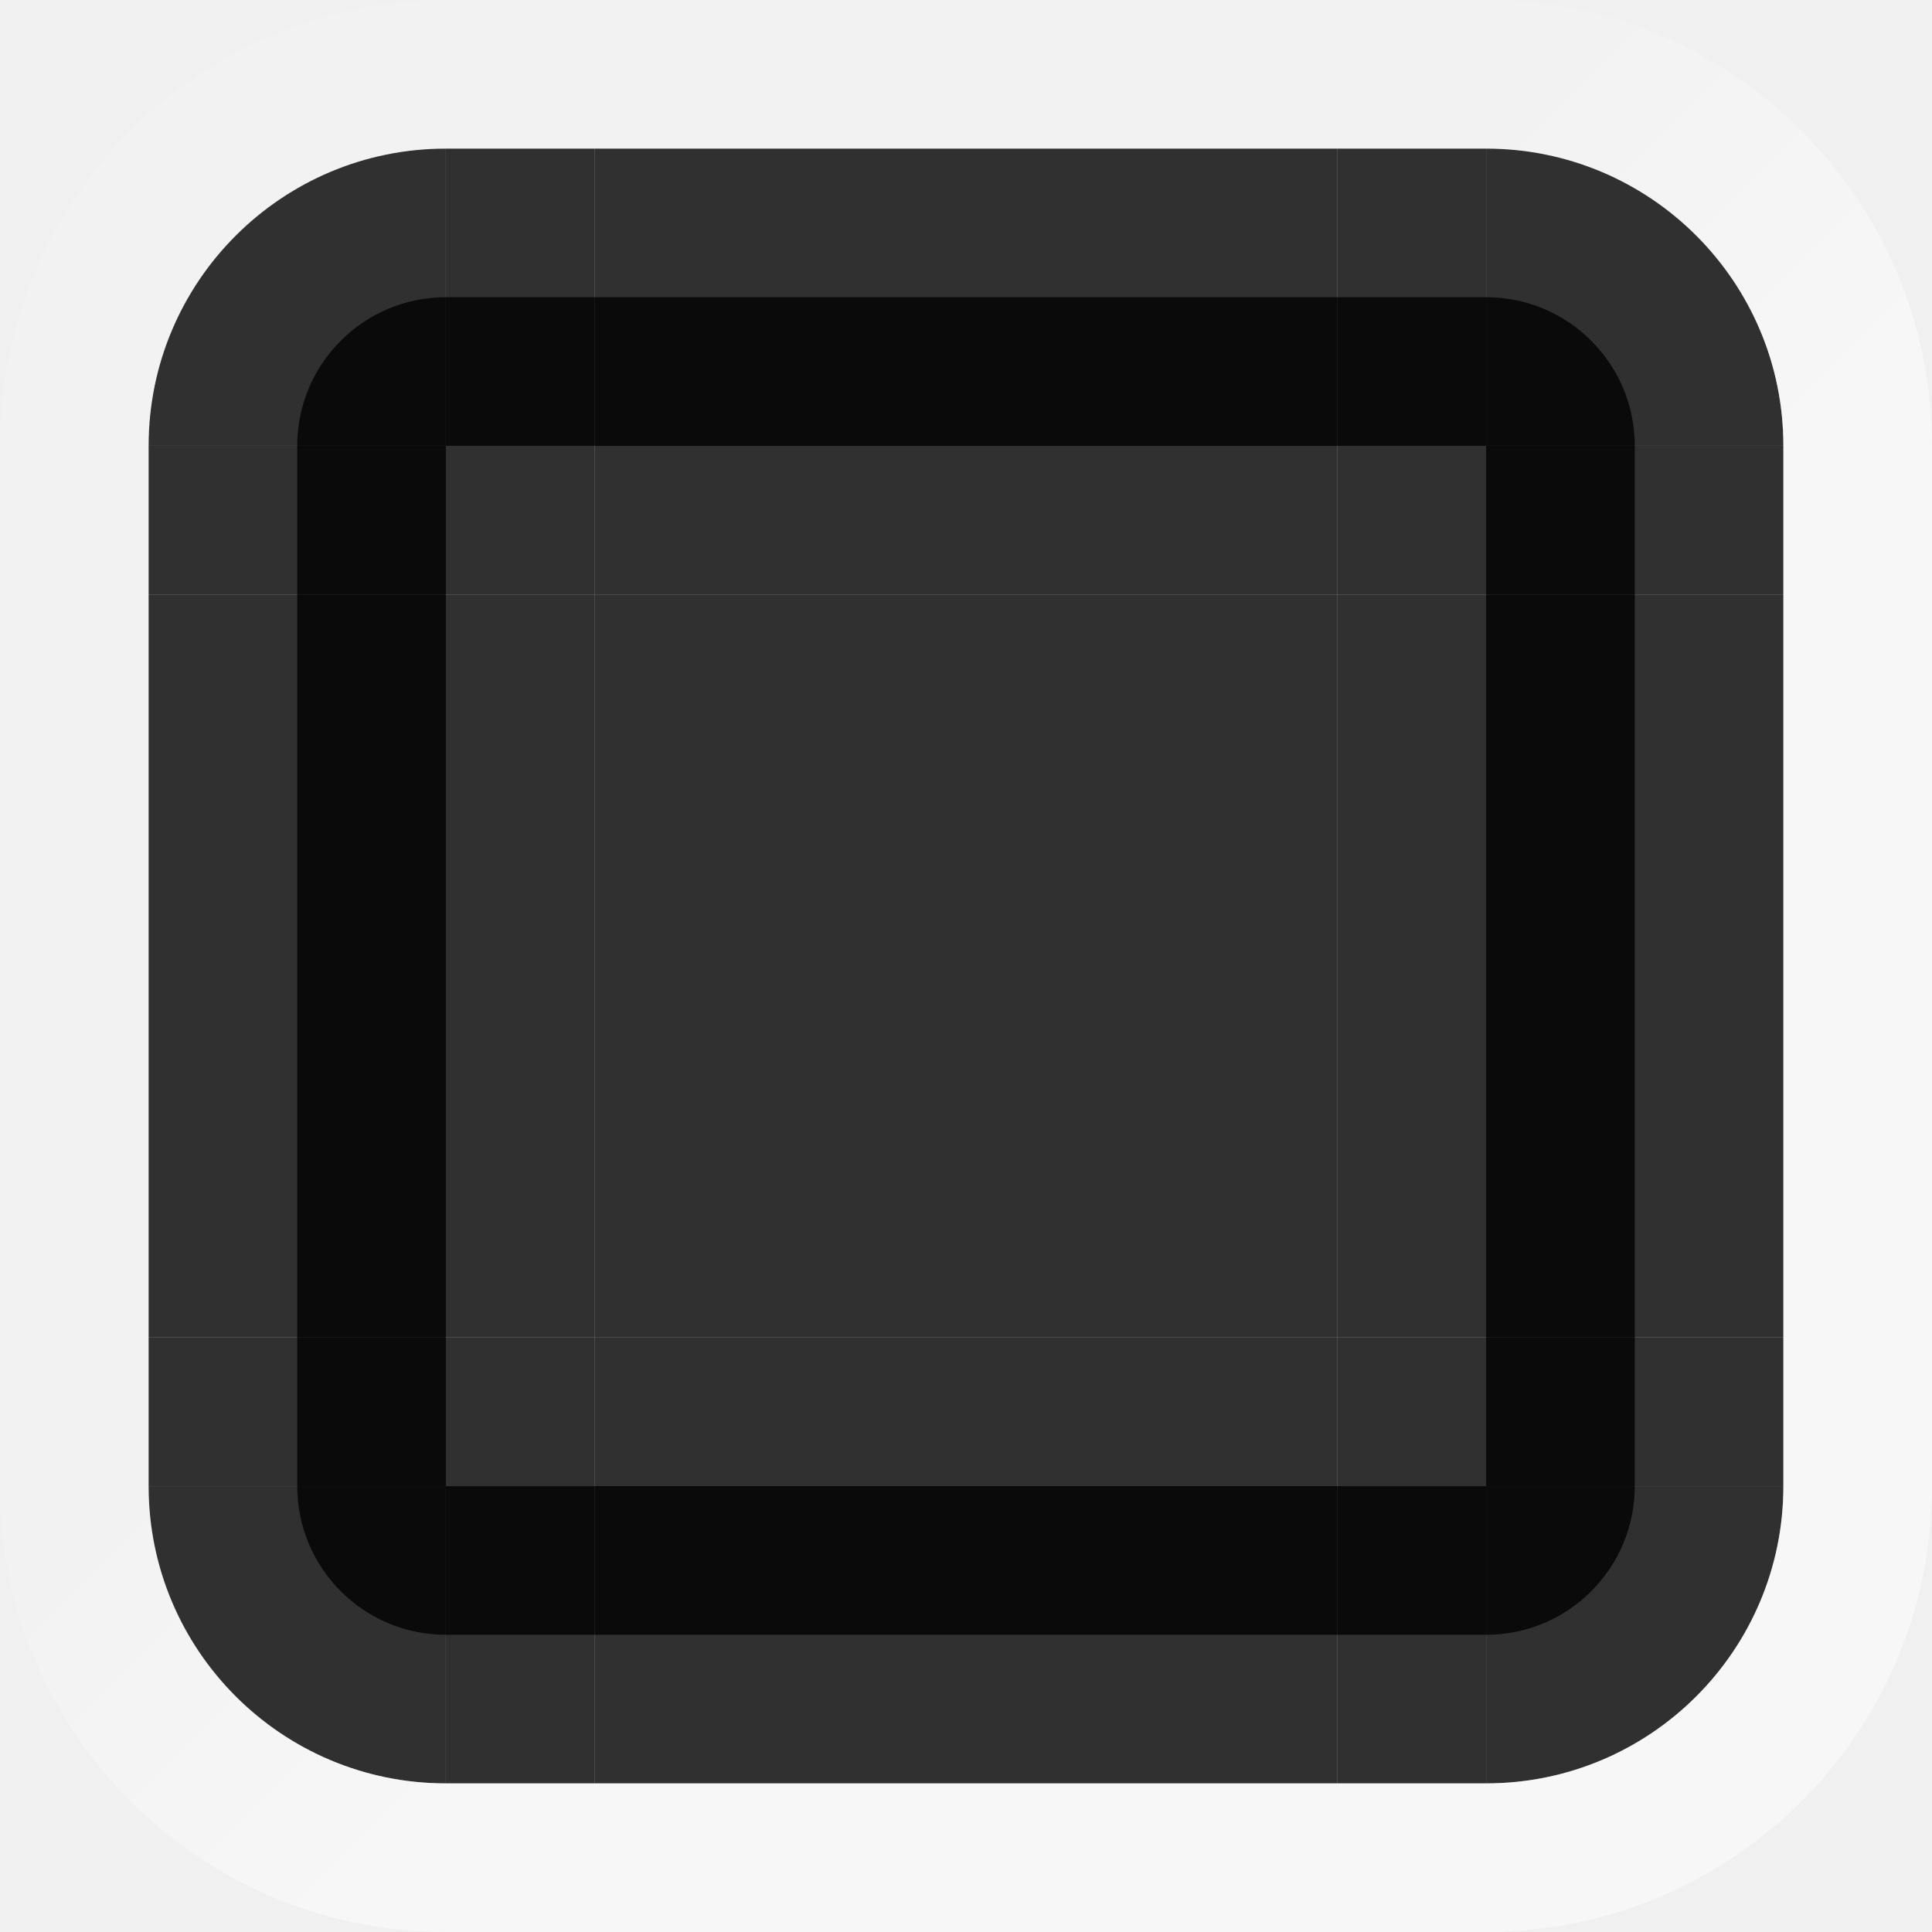
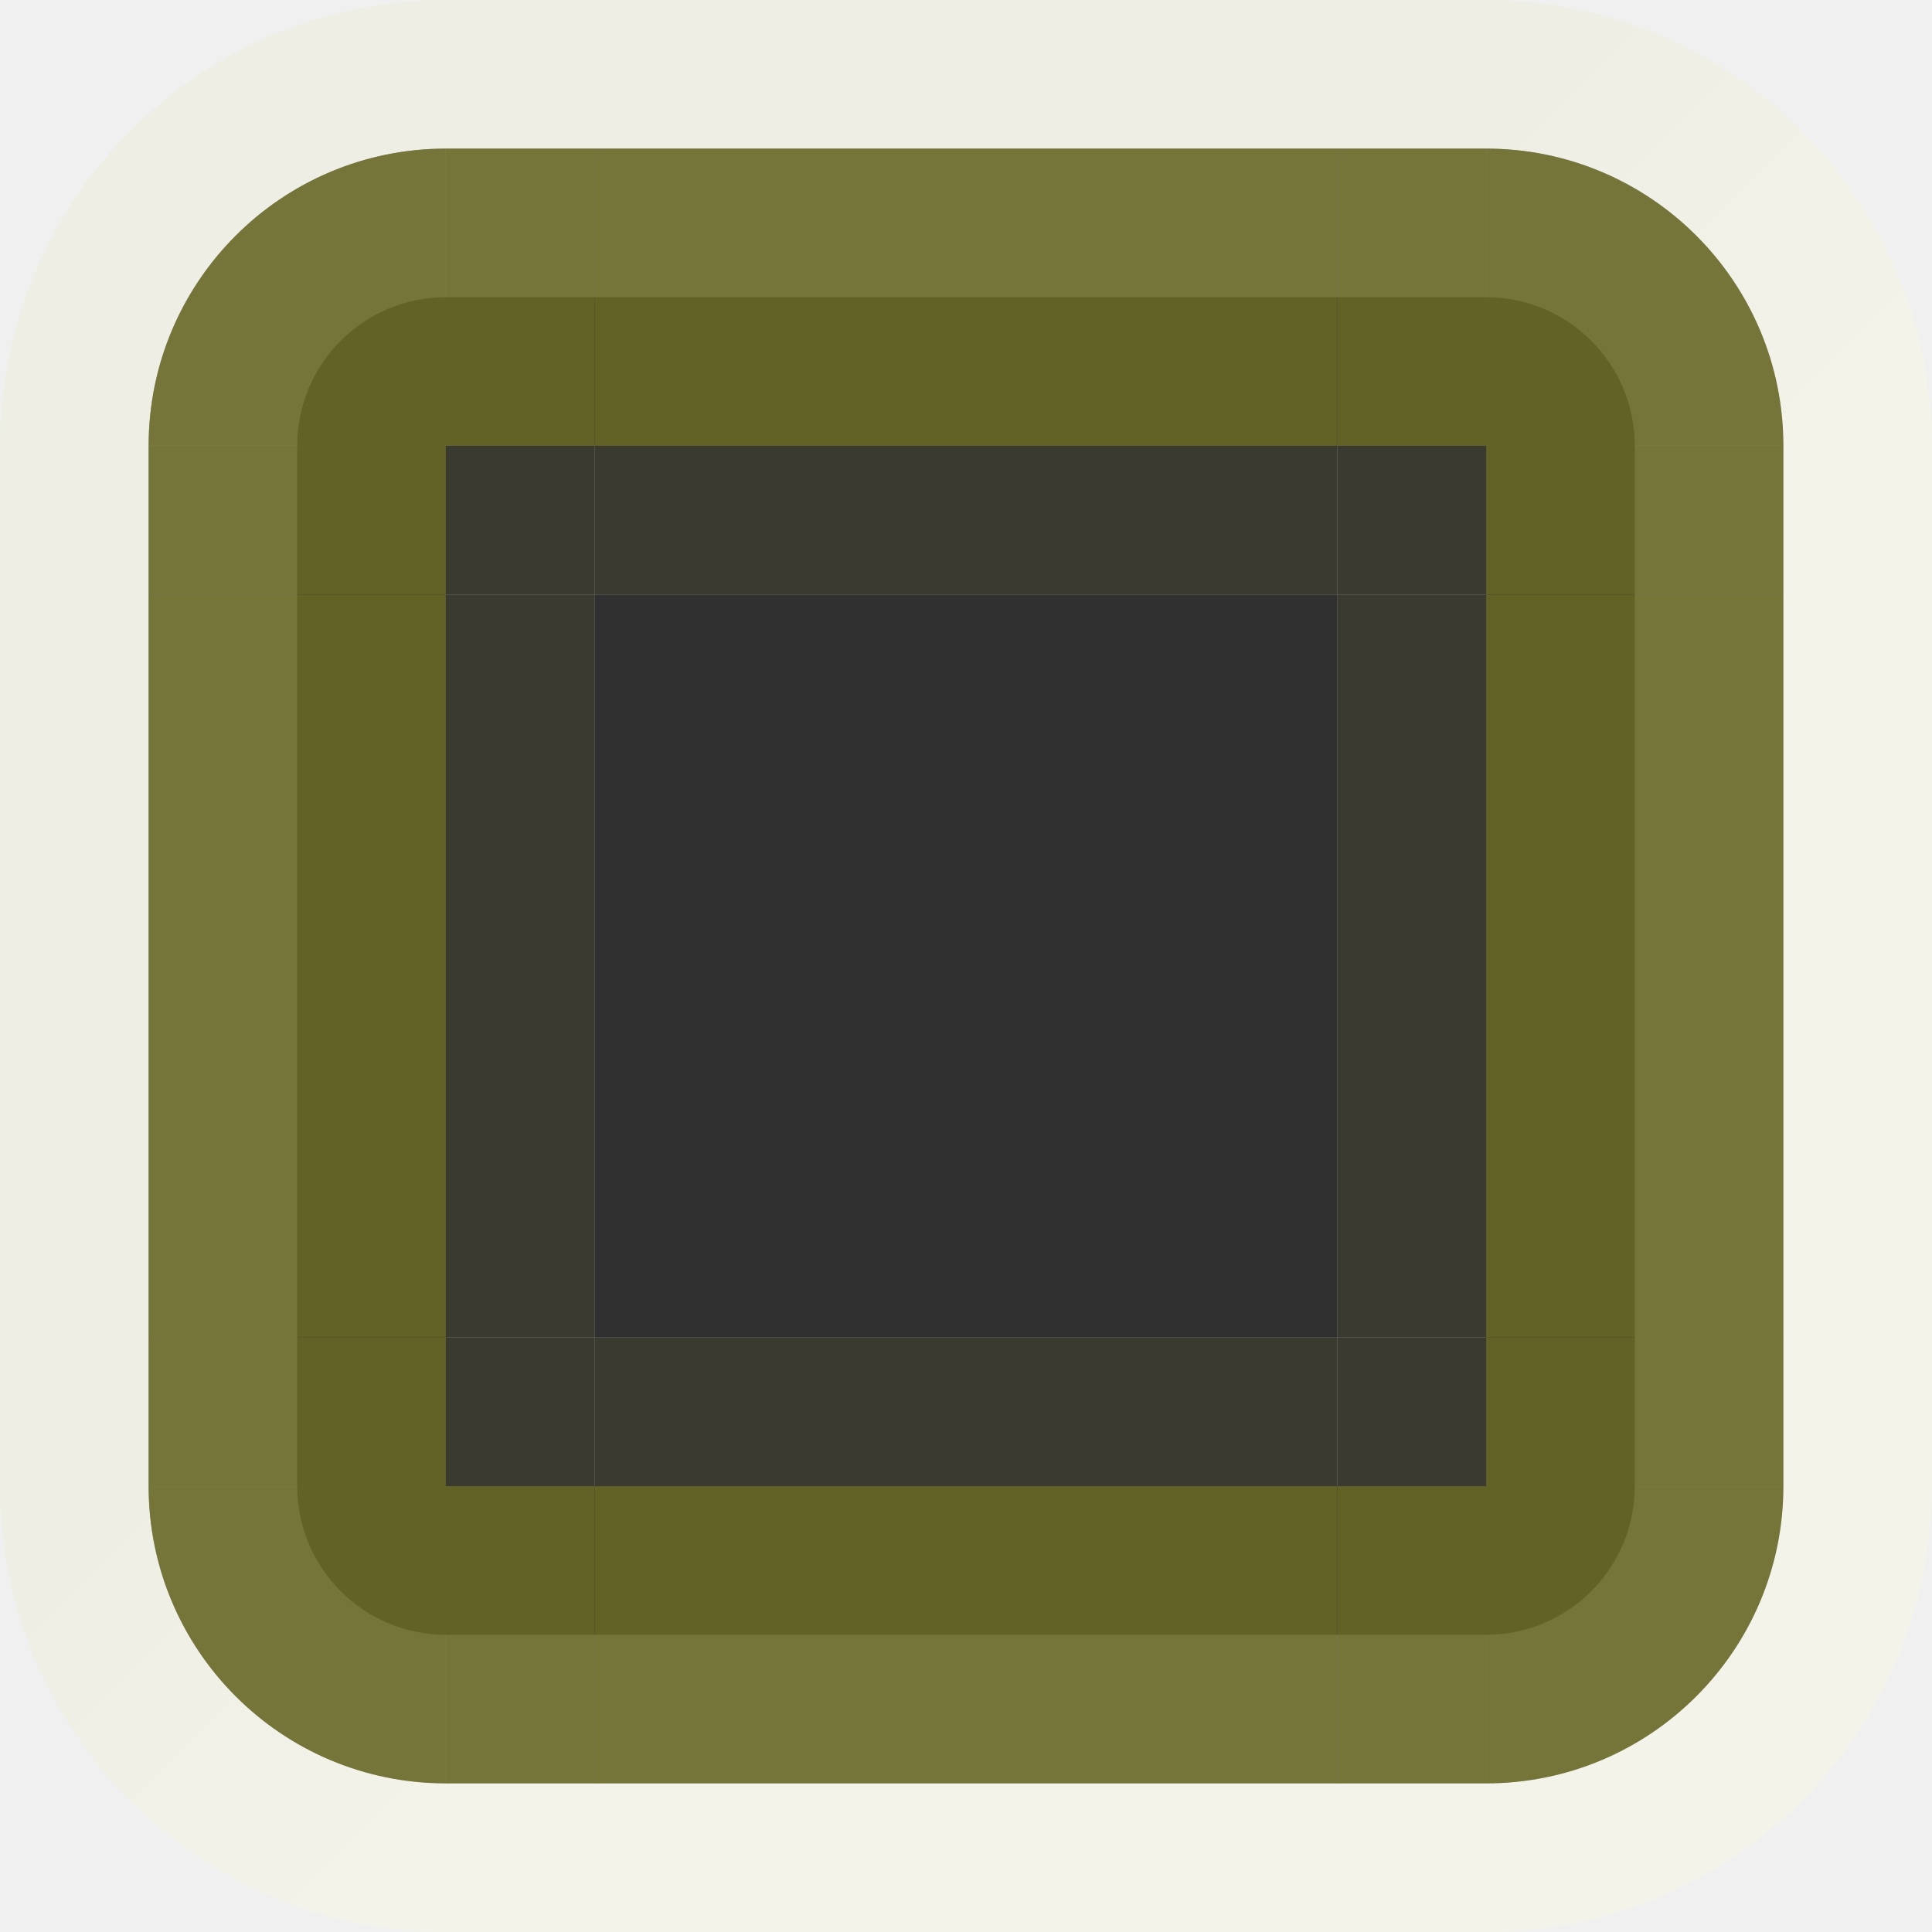
<svg xmlns="http://www.w3.org/2000/svg" xmlns:xlink="http://www.w3.org/1999/xlink" width="13" version="1.0" height="13" id="svg1406">
  <defs id="defs312">
    <linearGradient xlink:href="#linearGradient4889" id="linearGradient7472" gradientUnits="userSpaceOnUse" x1="2" y1="49" x2="0" y2="47" />
    <linearGradient id="linearGradient4889">
      <stop style="stop-color:#ffffff;stop-opacity:0.45;" offset="0" id="stop4885" />
      <stop style="stop-color:#ffffff;stop-opacity:0.15" offset="1" id="stop4887" />
    </linearGradient>
    <linearGradient xlink:href="#linearGradient4889" id="linearGradient7470" gradientUnits="userSpaceOnUse" x1="19" y1="32" x2="17" y2="30" />
  </defs>
  <rect y="4" x="4" height="5" width="5" id="lineedit-focused" style="opacity:1;vector-effect:none;fill:#000000;fill-opacity:0.8;stroke:none;stroke-width:0.222;stroke-linecap:square;stroke-linejoin:miter;stroke-miterlimit:8.3;stroke-dasharray:none;stroke-dashoffset:0;stroke-opacity:1;marker:none" />
  <g transform="translate(1,-29)" id="lineedit-focused-topleft">
    <rect style="opacity:1;vector-effect:none;fill:#000000;fill-opacity:0.8;stroke:none;stroke-width:0.222;stroke-linecap:square;stroke-linejoin:miter;stroke-miterlimit:8.3;stroke-dasharray:none;stroke-dashoffset:0;stroke-opacity:1;marker:none" id="rect4780-3-5-8-7-75-5-4-8" width="1" height="1" x="2" y="31" />
    <rect style="opacity:1;vector-effect:none;fill:#000000;fill-opacity:0.8;stroke:none;stroke-width:0.222;stroke-linecap:square;stroke-linejoin:miter;stroke-miterlimit:8.3;stroke-dasharray:none;stroke-dashoffset:0;stroke-opacity:1;marker:none" id="rect4780-3-5-8-7-75-9-5" width="2" height="1" x="1" y="32" />
    <rect style="opacity:1;vector-effect:none;fill:#000000;fill-opacity:0.8;stroke:none;stroke-width:0.35;stroke-linecap:square;stroke-linejoin:miter;stroke-miterlimit:8.3;stroke-dasharray:none;stroke-dashoffset:0;stroke-opacity:1;marker:none" id="rect4817-61-5-1-6-35-5-0" width="1" height="2" x="2" y="30" />
    <rect style="opacity:1;vector-effect:none;fill:#000000;fill-opacity:0.8;stroke:none;stroke-width:0.35;stroke-linecap:square;stroke-linejoin:miter;stroke-miterlimit:8.3;stroke-dasharray:none;stroke-dashoffset:0;stroke-opacity:1;marker:none" id="rect4834-03-7-29-4-62-0-6" width="2" height="1" x="0" y="32" />
    <rect style="opacity:1;vector-effect:none;fill:#ffffff;fill-opacity:0.15;stroke:none;stroke-width:0.35;stroke-linecap:square;stroke-linejoin:miter;stroke-miterlimit:8.3;stroke-dasharray:none;stroke-dashoffset:0;stroke-opacity:1;marker:none" id="rect4851-1-1-93-5-3-3-9-4-4" width="1" height="1" x="2" y="29" />
    <rect style="opacity:1;vector-effect:none;fill:#ffffff;fill-opacity:0.15;stroke:none;stroke-width:0.35;stroke-linecap:square;stroke-linejoin:miter;stroke-miterlimit:8.3;stroke-dasharray:none;stroke-dashoffset:0;stroke-opacity:1;marker:none" id="rect4868-2-0-0-4-9-0-1-8-6" width="1" height="1" x="-1" y="32" />
    <path style="opacity:1;vector-effect:none;fill:#000000;fill-opacity:0.8;stroke:none;stroke-width:0.222;stroke-linecap:square;stroke-linejoin:miter;stroke-miterlimit:8.3;stroke-dasharray:none;stroke-dashoffset:0;stroke-opacity:1;marker:none" d="m 2,31 a 1,1 0 0 0 -1,1 h 1 z" id="path6929-7-1-2" />
    <path style="opacity:1;vector-effect:none;fill:#000000;fill-opacity:0.8;stroke:none;stroke-width:0.495;stroke-linecap:square;stroke-linejoin:miter;stroke-miterlimit:8.3;stroke-dasharray:none;stroke-dashoffset:0;stroke-opacity:1;marker:none" d="m 2,30 a 2,2 0 0 0 -2,2 h 2 z" id="path6609-4-7-5" />
    <path style="opacity:1;vector-effect:none;fill:#ffffff;fill-opacity:0.15;stroke:none;stroke-width:0.783;stroke-linecap:square;stroke-linejoin:miter;stroke-miterlimit:8.3;stroke-dasharray:none;stroke-dashoffset:0;stroke-opacity:1;marker:none" d="m 2,29 a 3,3 0 0 0 -3,3 h 1 a 2,2 0 0 1 2,-2 z" id="path6749-43-2-8" />
+     <rect y="30" x="2" height="2" width="1" id="rect6152" style="opacity:1;vector-effect:none;fill:#bbbb44;fill-opacity:0.5;stroke:none;stroke-width:0.35;stroke-linecap:square;stroke-linejoin:miter;stroke-miterlimit:8.3;stroke-dasharray:none;stroke-dashoffset:0;stroke-opacity:1;marker:none" />
+     <rect y="32" x="0" height="1" width="2" id="rect6154" style="opacity:1;vector-effect:none;fill:#bbbb44;fill-opacity:0.5;stroke:none;stroke-width:0.35;stroke-linecap:square;stroke-linejoin:miter;stroke-miterlimit:8.3;stroke-dasharray:none;stroke-dashoffset:0;stroke-opacity:1;marker:none" />
+     <rect y="29" x="2" height="1" width="1" id="rect6156" style="opacity:0.15;vector-effect:none;fill:#bbbb44;fill-opacity:0.5;stroke:none;stroke-width:0.35;stroke-linecap:square;stroke-linejoin:miter;stroke-miterlimit:8.3;stroke-dasharray:none;stroke-dashoffset:0;stroke-opacity:1;marker:none" />
+     <rect y="32" x="-1" height="1" width="1" id="rect6158" style="opacity:0.15;vector-effect:none;fill:#bbbb44;fill-opacity:0.5;stroke:none;stroke-width:0.35;stroke-linecap:square;stroke-linejoin:miter;stroke-miterlimit:8.3;stroke-dasharray:none;stroke-dashoffset:0;stroke-opacity:1;marker:none" />
+     <path id="path6160" d="m 2,30 a 2,2 0 0 0 -2,2 h 2 z" style="opacity:1;vector-effect:none;fill:#bbbb44;fill-opacity:0.5;stroke:none;stroke-width:0.495;stroke-linecap:square;stroke-linejoin:miter;stroke-miterlimit:8.3;stroke-dasharray:none;stroke-dashoffset:0;stroke-opacity:1;marker:none" />
+     <path id="path6162" d="m 2,29 a 3,3 0 0 0 -3,3 h 1 a 2,2 0 0 1 2,-2 z" style="opacity:0.15;vector-effect:none;fill:#bbbb44;fill-opacity:0.5;stroke:none;stroke-width:0.783;stroke-linecap:square;stroke-linejoin:miter;stroke-miterlimit:8.3;stroke-dasharray:none;stroke-dashoffset:0;stroke-opacity:1;marker:none" />
+     <rect y="32" x="2" height="1" width="1" id="rect6158-6" style="opacity:0.15;vector-effect:none;fill:#bbbb44;fill-opacity:0.5;stroke:none;stroke-width:0.35;stroke-linecap:square;stroke-linejoin:miter;stroke-miterlimit:8.3;stroke-dasharray:none;stroke-dashoffset:0;stroke-opacity:1;marker:none" />
  </g>
  <g transform="translate(-7,-29)" id="lineedit-focused-topright">
    <rect style="opacity:1;vector-effect:none;fill:#000000;fill-opacity:0.8;stroke:none;stroke-width:0.222;stroke-linecap:square;stroke-linejoin:miter;stroke-miterlimit:8.3;stroke-dasharray:none;stroke-dashoffset:0;stroke-opacity:1;marker:none" id="rect4780-3-54-5-9-09-2-2-2" width="1" height="1" x="16" y="31" />
    <rect style="opacity:1;vector-effect:none;fill:#000000;fill-opacity:0.8;stroke:none;stroke-width:0.222;stroke-linecap:square;stroke-linejoin:miter;stroke-miterlimit:8.3;stroke-dasharray:none;stroke-dashoffset:0;stroke-opacity:1;marker:none" id="rect4780-3-54-5-9-09-26-8" width="2" height="1" x="16" y="32" />
    <rect style="opacity:1;vector-effect:none;fill:#000000;fill-opacity:0.8;stroke:none;stroke-width:0.35;stroke-linecap:square;stroke-linejoin:miter;stroke-miterlimit:8.3;stroke-dasharray:none;stroke-dashoffset:0;stroke-opacity:1;marker:none" id="rect4817-61-6-09-2-3-1-4" width="1" height="2" x="16" y="30" />
    <rect style="opacity:1;vector-effect:none;fill:#000000;fill-opacity:0.8;stroke:none;stroke-width:0.35;stroke-linecap:square;stroke-linejoin:miter;stroke-miterlimit:8.3;stroke-dasharray:none;stroke-dashoffset:0;stroke-opacity:1;marker:none" id="rect4834-03-4-6-5-60-0-7" width="2" height="1" x="17" y="32" />
    <rect style="opacity:1;vector-effect:none;fill:#ffffff;fill-opacity:0.15;stroke:none;stroke-width:0.35;stroke-linecap:square;stroke-linejoin:miter;stroke-miterlimit:8.3;stroke-dasharray:none;stroke-dashoffset:0;stroke-opacity:1;marker:none" id="rect4851-1-1-93-4-3-4-6-6-2" width="1" height="1" x="16" y="29" />
    <rect style="opacity:1;vector-effect:none;fill:#ffffff;fill-opacity:0.45;stroke:none;stroke-width:0.35;stroke-linecap:square;stroke-linejoin:miter;stroke-miterlimit:8.3;stroke-dasharray:none;stroke-dashoffset:0;stroke-opacity:1;marker:none" id="rect4868-27-1-0-8-0-2-1-4" width="1" height="1" x="19" y="32" />
    <path style="opacity:1;vector-effect:none;fill:#000000;fill-opacity:0.8;stroke:none;stroke-width:0.222;stroke-linecap:square;stroke-linejoin:miter;stroke-miterlimit:8.3;stroke-dasharray:none;stroke-dashoffset:0;stroke-opacity:1;marker:none" d="m 17,31 v 1 h 1 a 1,1 0 0 0 -1,-1 z" id="path6929-4-6-4-0" />
    <path style="opacity:1;vector-effect:none;fill:#000000;fill-opacity:0.8;stroke:none;stroke-width:0.495;stroke-linecap:square;stroke-linejoin:miter;stroke-miterlimit:8.3;stroke-dasharray:none;stroke-dashoffset:0;stroke-opacity:1;marker:none" d="m 17,30 v 2 h 2 a 2,2 0 0 0 -2,-2 z" id="path6609-6-8-9-6" />
    <path style="opacity:1;vector-effect:none;fill:url(#linearGradient7470);fill-opacity:1;stroke:none;stroke-width:0.495;stroke-linecap:square;stroke-linejoin:miter;stroke-miterlimit:8.3;stroke-dasharray:none;stroke-dashoffset:0;stroke-opacity:1;marker:none" d="m 17,29 v 1 a 2,2 0 0 1 2,2 h 1 a 3,3 0 0 0 -3,-3 z" id="path6749-5-8-0-2" />
+     <rect y="30" x="16" height="2" width="1" id="rect6164" style="opacity:1;vector-effect:none;fill:#bbbb44;fill-opacity:0.5;stroke:none;stroke-width:0.35;stroke-linecap:square;stroke-linejoin:miter;stroke-miterlimit:8.3;stroke-dasharray:none;stroke-dashoffset:0;stroke-opacity:1;marker:none" />
+     <rect y="32" x="17" height="1" width="2" id="rect6166" style="opacity:1;vector-effect:none;fill:#bbbb44;fill-opacity:0.5;stroke:none;stroke-width:0.35;stroke-linecap:square;stroke-linejoin:miter;stroke-miterlimit:8.3;stroke-dasharray:none;stroke-dashoffset:0;stroke-opacity:1;marker:none" />
+     <rect y="29" x="16" height="1" width="1" id="rect6168" style="opacity:0.15;vector-effect:none;fill:#bbbb44;fill-opacity:0.5;stroke:none;stroke-width:0.35;stroke-linecap:square;stroke-linejoin:miter;stroke-miterlimit:8.3;stroke-dasharray:none;stroke-dashoffset:0;stroke-opacity:1;marker:none" />
+     <rect y="32" x="19" height="1" width="1" id="rect6170" style="opacity:0.15;vector-effect:none;fill:#bbbb44;fill-opacity:0.5;stroke:none;stroke-width:0.35;stroke-linecap:square;stroke-linejoin:miter;stroke-miterlimit:8.3;stroke-dasharray:none;stroke-dashoffset:0;stroke-opacity:1;marker:none" />
+     <path id="path6172" d="m 17,30 v 2 h 2 a 2,2 0 0 0 -2,-2 z" style="opacity:1;vector-effect:none;fill:#bbbb44;fill-opacity:0.5;stroke:none;stroke-width:0.495;stroke-linecap:square;stroke-linejoin:miter;stroke-miterlimit:8.3;stroke-dasharray:none;stroke-dashoffset:0;stroke-opacity:1;marker:none" />
+     <path id="path6174" d="m 17,29 v 1 a 2,2 0 0 1 2,2 h 1 a 3,3 0 0 0 -3,-3 z" style="opacity:0.15;vector-effect:none;fill:#bbbb44;fill-opacity:0.5;stroke:none;stroke-width:0.495;stroke-linecap:square;stroke-linejoin:miter;stroke-miterlimit:8.3;stroke-dasharray:none;stroke-dashoffset:0;stroke-opacity:1;marker:none" />
+     <rect y="32" x="16" height="1" width="1" id="rect6158-5" style="opacity:0.15;vector-effect:none;fill:#bbbb44;fill-opacity:0.5;stroke:none;stroke-width:0.35;stroke-linecap:square;stroke-linejoin:miter;stroke-miterlimit:8.3;stroke-dasharray:none;stroke-dashoffset:0;stroke-opacity:1;marker:none" />
  </g>
-   <g transform="translate(1,-37)" id="lineedit-focused-bottomleft">
+   <g transform="translate(1,-36.99999)" id="lineedit-focused-bottomleft">
    <rect style="opacity:1;vector-effect:none;fill:#000000;fill-opacity:0.8;stroke:none;stroke-width:0.222;stroke-linecap:square;stroke-linejoin:miter;stroke-miterlimit:8.3;stroke-dasharray:none;stroke-dashoffset:0;stroke-opacity:1;marker:none" id="rect4780-3-7-8-2-2-5-1-9" width="1" height="1" x="2" y="47" />
    <rect style="opacity:1;vector-effect:none;fill:#000000;fill-opacity:0.8;stroke:none;stroke-width:0.222;stroke-linecap:square;stroke-linejoin:miter;stroke-miterlimit:8.3;stroke-dasharray:none;stroke-dashoffset:0;stroke-opacity:1;marker:none" id="rect4780-3-7-8-2-2-7-0" width="2" height="1" x="1" y="46" />
    <rect style="opacity:1;vector-effect:none;fill:#000000;fill-opacity:0.8;stroke:none;stroke-width:0.35;stroke-linecap:square;stroke-linejoin:miter;stroke-miterlimit:8.3;stroke-dasharray:none;stroke-dashoffset:0;stroke-opacity:1;marker:none" id="rect4817-61-9-1-2-02-7-8" width="1" height="2" x="2" y="47" />
    <rect style="opacity:1;vector-effect:none;fill:#000000;fill-opacity:0.8;stroke:none;stroke-width:0.35;stroke-linecap:square;stroke-linejoin:miter;stroke-miterlimit:8.3;stroke-dasharray:none;stroke-dashoffset:0;stroke-opacity:1;marker:none" id="rect4834-03-5-0-4-3-1-1" width="2" height="1" x="0" y="46" />
    <rect style="opacity:1;vector-effect:none;fill:#ffffff;fill-opacity:0.45;stroke:none;stroke-width:0.35;stroke-linecap:square;stroke-linejoin:miter;stroke-miterlimit:8.3;stroke-dasharray:none;stroke-dashoffset:0;stroke-opacity:1;marker:none" id="rect4851-9-8-7-3-7-75-1-3" width="1" height="1" x="2" y="49" />
    <rect style="opacity:1;vector-effect:none;fill:#ffffff;fill-opacity:0.15;stroke:none;stroke-width:0.35;stroke-linecap:square;stroke-linejoin:miter;stroke-miterlimit:8.3;stroke-dasharray:none;stroke-dashoffset:0;stroke-opacity:1;marker:none" id="rect4868-2-0-0-3-0-7-92-5-1" width="1" height="1" x="-1" y="46" />
    <path style="opacity:1;vector-effect:none;fill:#000000;fill-opacity:0.8;stroke:none;stroke-width:0.222;stroke-linecap:square;stroke-linejoin:miter;stroke-miterlimit:8.3;stroke-dasharray:none;stroke-dashoffset:0;stroke-opacity:1;marker:none" d="m 1,47 a 1,1 0 0 0 1,1 v -1 z" id="path6929-5-4-7-1" />
    <path style="opacity:1;vector-effect:none;fill:#000000;fill-opacity:0.8;stroke:none;stroke-width:0.495;stroke-linecap:square;stroke-linejoin:miter;stroke-miterlimit:8.3;stroke-dasharray:none;stroke-dashoffset:0;stroke-opacity:1;marker:none" d="m 0,47 a 2,2 0 0 0 2,2 v -2 z" id="path6609-3-9-6-0" />
    <path style="opacity:1;vector-effect:none;fill:url(#linearGradient7472);fill-opacity:1;stroke:none;stroke-width:0.495;stroke-linecap:square;stroke-linejoin:miter;stroke-miterlimit:8.3;stroke-dasharray:none;stroke-dashoffset:0;stroke-opacity:1;marker:none" d="m -1,47 a 3,3 0 0 0 3,3 V 49 A 2,2 0 0 1 0,47 Z" id="path6749-4-2-7-3" />
+     <rect y="47" x="2" height="2" width="1" id="rect6176" style="opacity:1;vector-effect:none;fill:#bbbb44;fill-opacity:0.5;stroke:none;stroke-width:0.35;stroke-linecap:square;stroke-linejoin:miter;stroke-miterlimit:8.3;stroke-dasharray:none;stroke-dashoffset:0;stroke-opacity:1;marker:none" />
+     <rect y="46" x="0" height="1" width="2" id="rect6178" style="opacity:1;vector-effect:none;fill:#bbbb44;fill-opacity:0.5;stroke:none;stroke-width:0.35;stroke-linecap:square;stroke-linejoin:miter;stroke-miterlimit:8.3;stroke-dasharray:none;stroke-dashoffset:0;stroke-opacity:1;marker:none" />
+     <rect y="49" x="2" height="1" width="1" id="rect6180" style="opacity:0.15;vector-effect:none;fill:#bbbb44;fill-opacity:0.5;stroke:none;stroke-width:0.35;stroke-linecap:square;stroke-linejoin:miter;stroke-miterlimit:8.3;stroke-dasharray:none;stroke-dashoffset:0;stroke-opacity:1;marker:none" />
+     <rect y="46" x="-1" height="1" width="1" id="rect6182" style="opacity:0.15;vector-effect:none;fill:#bbbb44;fill-opacity:0.5;stroke:none;stroke-width:0.35;stroke-linecap:square;stroke-linejoin:miter;stroke-miterlimit:8.3;stroke-dasharray:none;stroke-dashoffset:0;stroke-opacity:1;marker:none" />
+     <path id="path6184" d="m 0,47 a 2,2 0 0 0 2,2 v -2 z" style="opacity:1;vector-effect:none;fill:#bbbb44;fill-opacity:0.5;stroke:none;stroke-width:0.495;stroke-linecap:square;stroke-linejoin:miter;stroke-miterlimit:8.3;stroke-dasharray:none;stroke-dashoffset:0;stroke-opacity:1;marker:none" />
+     <path id="path6186" d="m -1,47 a 3,3 0 0 0 3,3 V 49 A 2,2 0 0 1 0,47 Z" style="opacity:0.15;vector-effect:none;fill:#bbbb44;fill-opacity:0.5;stroke:none;stroke-width:0.495;stroke-linecap:square;stroke-linejoin:miter;stroke-miterlimit:8.3;stroke-dasharray:none;stroke-dashoffset:0;stroke-opacity:1;marker:none" />
+     <rect y="46" x="2" height="1" width="1" id="rect6158-3" style="opacity:0.15;vector-effect:none;fill:#bbbb44;fill-opacity:0.5;stroke:none;stroke-width:0.35;stroke-linecap:square;stroke-linejoin:miter;stroke-miterlimit:8.3;stroke-dasharray:none;stroke-dashoffset:0;stroke-opacity:1;marker:none" />
  </g>
-   <g transform="translate(-7,-37)" id="lineedit-focused-bottomright">
+   <g transform="translate(-7,-36.99999)" id="lineedit-focused-bottomright">
    <rect style="opacity:1;vector-effect:none;fill:#000000;fill-opacity:0.8;stroke:none;stroke-width:0.222;stroke-linecap:square;stroke-linejoin:miter;stroke-miterlimit:8.3;stroke-dasharray:none;stroke-dashoffset:0;stroke-opacity:1;marker:none" id="rect4780-3-6-7-8-12-4-6-0" width="1" height="1" x="16" y="47" />
    <rect style="opacity:1;vector-effect:none;fill:#000000;fill-opacity:0.8;stroke:none;stroke-width:0.222;stroke-linecap:square;stroke-linejoin:miter;stroke-miterlimit:8.3;stroke-dasharray:none;stroke-dashoffset:0;stroke-opacity:1;marker:none" id="rect4780-3-6-7-8-12-5-3" width="2" height="1" x="16" y="46" />
    <rect style="opacity:1;vector-effect:none;fill:#000000;fill-opacity:0.8;stroke:none;stroke-width:0.35;stroke-linecap:square;stroke-linejoin:miter;stroke-miterlimit:8.3;stroke-dasharray:none;stroke-dashoffset:0;stroke-opacity:1;marker:none" id="rect4817-61-3-5-9-93-6-9" width="1" height="2" x="16" y="47" />
    <rect style="opacity:1;vector-effect:none;fill:#000000;fill-opacity:0.8;stroke:none;stroke-width:0.35;stroke-linecap:square;stroke-linejoin:miter;stroke-miterlimit:8.3;stroke-dasharray:none;stroke-dashoffset:0;stroke-opacity:1;marker:none" id="rect4834-03-2-96-3-19-3-1" width="2" height="1" x="17" y="46" />
    <rect style="opacity:1;vector-effect:none;fill:#ffffff;fill-opacity:0.45;stroke:none;stroke-width:0.35;stroke-linecap:square;stroke-linejoin:miter;stroke-miterlimit:8.3;stroke-dasharray:none;stroke-dashoffset:0;stroke-opacity:1;marker:none" id="rect4851-9-8-4-21-6-4-9-9" width="1" height="1" x="16" y="49" />
    <rect style="opacity:1;vector-effect:none;fill:#ffffff;fill-opacity:0.45;stroke:none;stroke-width:0.35;stroke-linecap:square;stroke-linejoin:miter;stroke-miterlimit:8.3;stroke-dasharray:none;stroke-dashoffset:0;stroke-opacity:1;marker:none" id="rect4868-27-1-7-7-8-7-4-6" width="1" height="1" x="19" y="46" />
    <path style="opacity:1;vector-effect:none;fill:#000000;fill-opacity:0.8;stroke:none;stroke-width:0.222;stroke-linecap:square;stroke-linejoin:miter;stroke-miterlimit:8.3;stroke-dasharray:none;stroke-dashoffset:0;stroke-opacity:1;marker:none" d="m 17,47 v 1 a 1,1 0 0 0 1,-1 z" id="path6929-2-0-1-9" />
    <path style="opacity:1;vector-effect:none;fill:#000000;fill-opacity:0.8;stroke:none;stroke-width:0.495;stroke-linecap:square;stroke-linejoin:miter;stroke-miterlimit:8.3;stroke-dasharray:none;stroke-dashoffset:0;stroke-opacity:1;marker:none" d="m 17,47 v 2 a 2,2 0 0 0 2,-2 z" id="path6609-2-6-2-3" />
    <path style="opacity:1;vector-effect:none;fill:#ffffff;fill-opacity:0.45;stroke:none;stroke-width:0.783;stroke-linecap:square;stroke-linejoin:miter;stroke-miterlimit:8.3;stroke-dasharray:none;stroke-dashoffset:0;stroke-opacity:1;marker:none" d="m 19,47 a 2,2 0 0 1 -2,2 v 1 a 3,3 0 0 0 3,-3 z" id="path6749-7-8-9-3" />
+     <rect y="47" x="16" height="2" width="1" id="rect6188" style="opacity:1;vector-effect:none;fill:#bbbb44;fill-opacity:0.5;stroke:none;stroke-width:0.35;stroke-linecap:square;stroke-linejoin:miter;stroke-miterlimit:8.3;stroke-dasharray:none;stroke-dashoffset:0;stroke-opacity:1;marker:none" />
+     <rect y="46" x="17" height="1" width="2" id="rect6190" style="opacity:1;vector-effect:none;fill:#bbbb44;fill-opacity:0.5;stroke:none;stroke-width:0.35;stroke-linecap:square;stroke-linejoin:miter;stroke-miterlimit:8.3;stroke-dasharray:none;stroke-dashoffset:0;stroke-opacity:1;marker:none" />
+     <rect y="49" x="16" height="1" width="1" id="rect6192" style="opacity:0.15;vector-effect:none;fill:#bbbb44;fill-opacity:0.5;stroke:none;stroke-width:0.35;stroke-linecap:square;stroke-linejoin:miter;stroke-miterlimit:8.3;stroke-dasharray:none;stroke-dashoffset:0;stroke-opacity:1;marker:none" />
+     <rect y="46" x="19" height="1" width="1" id="rect6194" style="opacity:0.15;vector-effect:none;fill:#bbbb44;fill-opacity:0.5;stroke:none;stroke-width:0.35;stroke-linecap:square;stroke-linejoin:miter;stroke-miterlimit:8.3;stroke-dasharray:none;stroke-dashoffset:0;stroke-opacity:1;marker:none" />
+     <path id="path6196" d="m 17,47 v 2 a 2,2 0 0 0 2,-2 z" style="opacity:1;vector-effect:none;fill:#bbbb44;fill-opacity:0.5;stroke:none;stroke-width:0.495;stroke-linecap:square;stroke-linejoin:miter;stroke-miterlimit:8.3;stroke-dasharray:none;stroke-dashoffset:0;stroke-opacity:1;marker:none" />
+     <path id="path6198" d="m 19,47 a 2,2 0 0 1 -2,2 v 1 a 3,3 0 0 0 3,-3 z" style="opacity:0.15;vector-effect:none;fill:#bbbb44;fill-opacity:0.5;stroke:none;stroke-width:0.783;stroke-linecap:square;stroke-linejoin:miter;stroke-miterlimit:8.3;stroke-dasharray:none;stroke-dashoffset:0;stroke-opacity:1;marker:none" />
+     <rect y="46" x="16" height="1" width="1" id="rect6158-69" style="opacity:0.15;vector-effect:none;fill:#bbbb44;fill-opacity:0.5;stroke:none;stroke-width:0.35;stroke-linecap:square;stroke-linejoin:miter;stroke-miterlimit:8.3;stroke-dasharray:none;stroke-dashoffset:0;stroke-opacity:1;marker:none" />
  </g>
  <g transform="translate(-3,-29)" id="lineedit-focused-top">
    <rect style="opacity:1;vector-effect:none;fill:#000000;fill-opacity:0.8;stroke:none;stroke-width:0.222;stroke-linecap:square;stroke-linejoin:miter;stroke-miterlimit:8.3;stroke-dasharray:none;stroke-dashoffset:0;stroke-opacity:1;marker:none" id="rect4780-3-41-1-50-9-0" width="5" height="2" x="7" y="31" />
    <rect style="opacity:1;vector-effect:none;fill:#000000;fill-opacity:0.8;stroke:none;stroke-width:0.783;stroke-linecap:square;stroke-linejoin:miter;stroke-miterlimit:8.3;stroke-dasharray:none;stroke-dashoffset:0;stroke-opacity:1;marker:none" id="rect4817-61-85-0-36-0-5" width="5" height="2" x="7" y="30" />
    <rect style="opacity:1;vector-effect:none;fill:#ffffff;fill-opacity:0.15;stroke:none;stroke-width:0.783;stroke-linecap:square;stroke-linejoin:miter;stroke-miterlimit:8.3;stroke-dasharray:none;stroke-dashoffset:0;stroke-opacity:1;marker:none" id="rect4851-1-1-93-7-1-0-8-6" width="5" height="1" x="7" y="29" />
+     <rect y="30" x="7" height="2" width="5" id="rect6200" style="opacity:1;vector-effect:none;fill:#bbbb44;fill-opacity:0.5;stroke:none;stroke-width:0.783;stroke-linecap:square;stroke-linejoin:miter;stroke-miterlimit:8.3;stroke-dasharray:none;stroke-dashoffset:0;stroke-opacity:1;marker:none" />
+     <rect y="29" x="7" height="1" width="5" id="rect6202" style="opacity:0.15;vector-effect:none;fill:#bbbb44;fill-opacity:0.5;stroke:none;stroke-width:0.783;stroke-linecap:square;stroke-linejoin:miter;stroke-miterlimit:8.3;stroke-dasharray:none;stroke-dashoffset:0;stroke-opacity:1;marker:none" />
+     <rect y="32" x="7" height="1" width="5" id="rect6202-7" style="opacity:0.15;vector-effect:none;fill:#bbbb44;fill-opacity:0.5;stroke:none;stroke-width:0.783;stroke-linecap:square;stroke-linejoin:miter;stroke-miterlimit:8.3;stroke-dasharray:none;stroke-dashoffset:0;stroke-opacity:1;marker:none" />
  </g>
-   <g transform="translate(-3,-37)" id="lineedit-focused-bottom">
+   <g transform="translate(-3,-36.99999)" id="lineedit-focused-bottom">
    <rect style="opacity:1;vector-effect:none;fill:#000000;fill-opacity:0.8;stroke:none;stroke-width:0.222;stroke-linecap:square;stroke-linejoin:miter;stroke-miterlimit:8.3;stroke-dasharray:none;stroke-dashoffset:0;stroke-opacity:1;marker:none" id="rect4780-7-9-3-0-32-0-4" width="5" height="2" x="7" y="46" />
    <rect style="opacity:1;vector-effect:none;fill:#000000;fill-opacity:0.8;stroke:none;stroke-width:0.783;stroke-linecap:square;stroke-linejoin:miter;stroke-miterlimit:8.3;stroke-dasharray:none;stroke-dashoffset:0;stroke-opacity:1;marker:none" id="rect4817-3-4-8-8-0-9-0" width="5" height="2" x="7" y="47" />
    <rect style="opacity:1;vector-effect:none;fill:#ffffff;fill-opacity:0.45;stroke:none;stroke-width:0.783;stroke-linecap:square;stroke-linejoin:miter;stroke-miterlimit:8.3;stroke-dasharray:none;stroke-dashoffset:0;stroke-opacity:1;marker:none" id="rect4851-9-8-1-0-1-3-0" width="5" height="1" x="7" y="49" />
+     <rect y="47" x="7" height="2" width="5" id="rect6204" style="opacity:1;vector-effect:none;fill:#bbbb44;fill-opacity:0.5;stroke:none;stroke-width:0.783;stroke-linecap:square;stroke-linejoin:miter;stroke-miterlimit:8.3;stroke-dasharray:none;stroke-dashoffset:0;stroke-opacity:1;marker:none" />
+     <rect y="49" x="7" height="1" width="5" id="rect6206" style="opacity:0.15;vector-effect:none;fill:#bbbb44;fill-opacity:0.5;stroke:none;stroke-width:0.783;stroke-linecap:square;stroke-linejoin:miter;stroke-miterlimit:8.3;stroke-dasharray:none;stroke-dashoffset:0;stroke-opacity:1;marker:none" />
+     <rect y="46" x="7" height="1" width="5" id="rect6202-4" style="opacity:0.15;vector-effect:none;fill:#bbbb44;fill-opacity:0.5;stroke:none;stroke-width:0.783;stroke-linecap:square;stroke-linejoin:miter;stroke-miterlimit:8.3;stroke-dasharray:none;stroke-dashoffset:0;stroke-opacity:1;marker:none" />
  </g>
  <g transform="translate(1,-33)" id="lineedit-focused-left">
    <rect style="opacity:1;vector-effect:none;fill:#000000;fill-opacity:0.8;stroke:none;stroke-width:0.222;stroke-linecap:square;stroke-linejoin:miter;stroke-miterlimit:8.3;stroke-dasharray:none;stroke-dashoffset:0;stroke-opacity:1;marker:none" id="rect4780-2-5-96-4-5-5-6" width="2" height="5" x="1" y="37" />
    <rect style="opacity:1;vector-effect:none;fill:#000000;fill-opacity:0.8;stroke:none;stroke-width:0.783;stroke-linecap:square;stroke-linejoin:miter;stroke-miterlimit:8.3;stroke-dasharray:none;stroke-dashoffset:0;stroke-opacity:1;marker:none" id="rect4834-03-43-6-47-6-2" width="2" height="5" x="0" y="37" />
    <rect style="opacity:1;vector-effect:none;fill:#ffffff;fill-opacity:0.15;stroke:none;stroke-width:0.783;stroke-linecap:square;stroke-linejoin:miter;stroke-miterlimit:8.3;stroke-dasharray:none;stroke-dashoffset:0;stroke-opacity:1;marker:none" id="rect4868-2-0-0-38-5-5-1-6" width="1" height="5" x="-1" y="37" />
+     <rect y="37" x="0" height="5" width="2" id="rect6208" style="opacity:1;vector-effect:none;fill:#bbbb44;fill-opacity:0.5;stroke:none;stroke-width:0.783;stroke-linecap:square;stroke-linejoin:miter;stroke-miterlimit:8.3;stroke-dasharray:none;stroke-dashoffset:0;stroke-opacity:1;marker:none" />
+     <rect y="37" x="-1" height="5" width="1" id="rect6210" style="opacity:0.15;vector-effect:none;fill:#bbbb44;fill-opacity:0.5;stroke:none;stroke-width:0.783;stroke-linecap:square;stroke-linejoin:miter;stroke-miterlimit:8.3;stroke-dasharray:none;stroke-dashoffset:0;stroke-opacity:1;marker:none" />
+     <rect y="37" x="2" height="5" width="1" id="rect6210-5" style="opacity:0.15;vector-effect:none;fill:#bbbb44;fill-opacity:0.5;stroke:none;stroke-width:0.783;stroke-linecap:square;stroke-linejoin:miter;stroke-miterlimit:8.3;stroke-dasharray:none;stroke-dashoffset:0;stroke-opacity:1;marker:none" />
  </g>
  <g transform="translate(-7,-33)" id="lineedit-focused-right">
    <rect style="opacity:1;vector-effect:none;fill:#000000;fill-opacity:0.8;stroke:none;stroke-width:0.222;stroke-linecap:square;stroke-linejoin:miter;stroke-miterlimit:8.3;stroke-dasharray:none;stroke-dashoffset:0;stroke-opacity:1;marker:none" id="rect4780-9-3-04-6-9-9-5" width="2" height="5" x="16" y="37" />
    <rect style="opacity:1;vector-effect:none;fill:#000000;fill-opacity:0.8;stroke:none;stroke-width:0.783;stroke-linecap:square;stroke-linejoin:miter;stroke-miterlimit:8.3;stroke-dasharray:none;stroke-dashoffset:0;stroke-opacity:1;marker:none" id="rect4834-6-20-8-2-3-8-6" width="2" height="5" x="17" y="37" />
    <rect style="opacity:1;vector-effect:none;fill:#ffffff;fill-opacity:0.45;stroke:none;stroke-width:0.783;stroke-linecap:square;stroke-linejoin:miter;stroke-miterlimit:8.3;stroke-dasharray:none;stroke-dashoffset:0;stroke-opacity:1;marker:none" id="rect4868-27-1-8-4-4-8-9" width="1" height="5" x="19" y="37" />
+     <rect y="37" x="17" height="5" width="2" id="rect6212" style="opacity:1;vector-effect:none;fill:#bbbb44;fill-opacity:0.5;stroke:none;stroke-width:0.783;stroke-linecap:square;stroke-linejoin:miter;stroke-miterlimit:8.3;stroke-dasharray:none;stroke-dashoffset:0;stroke-opacity:1;marker:none" />
+     <rect y="37" x="19" height="5" width="1" id="rect6214" style="opacity:0.15;vector-effect:none;fill:#bbbb44;fill-opacity:0.5;stroke:none;stroke-width:0.783;stroke-linecap:square;stroke-linejoin:miter;stroke-miterlimit:8.3;stroke-dasharray:none;stroke-dashoffset:0;stroke-opacity:1;marker:none" />
+     <rect y="37" x="16" height="5" width="1" id="rect6210-2" style="opacity:0.15;vector-effect:none;fill:#bbbb44;fill-opacity:0.5;stroke:none;stroke-width:0.783;stroke-linecap:square;stroke-linejoin:miter;stroke-miterlimit:8.3;stroke-dasharray:none;stroke-dashoffset:0;stroke-opacity:1;marker:none" />
  </g>
</svg>
